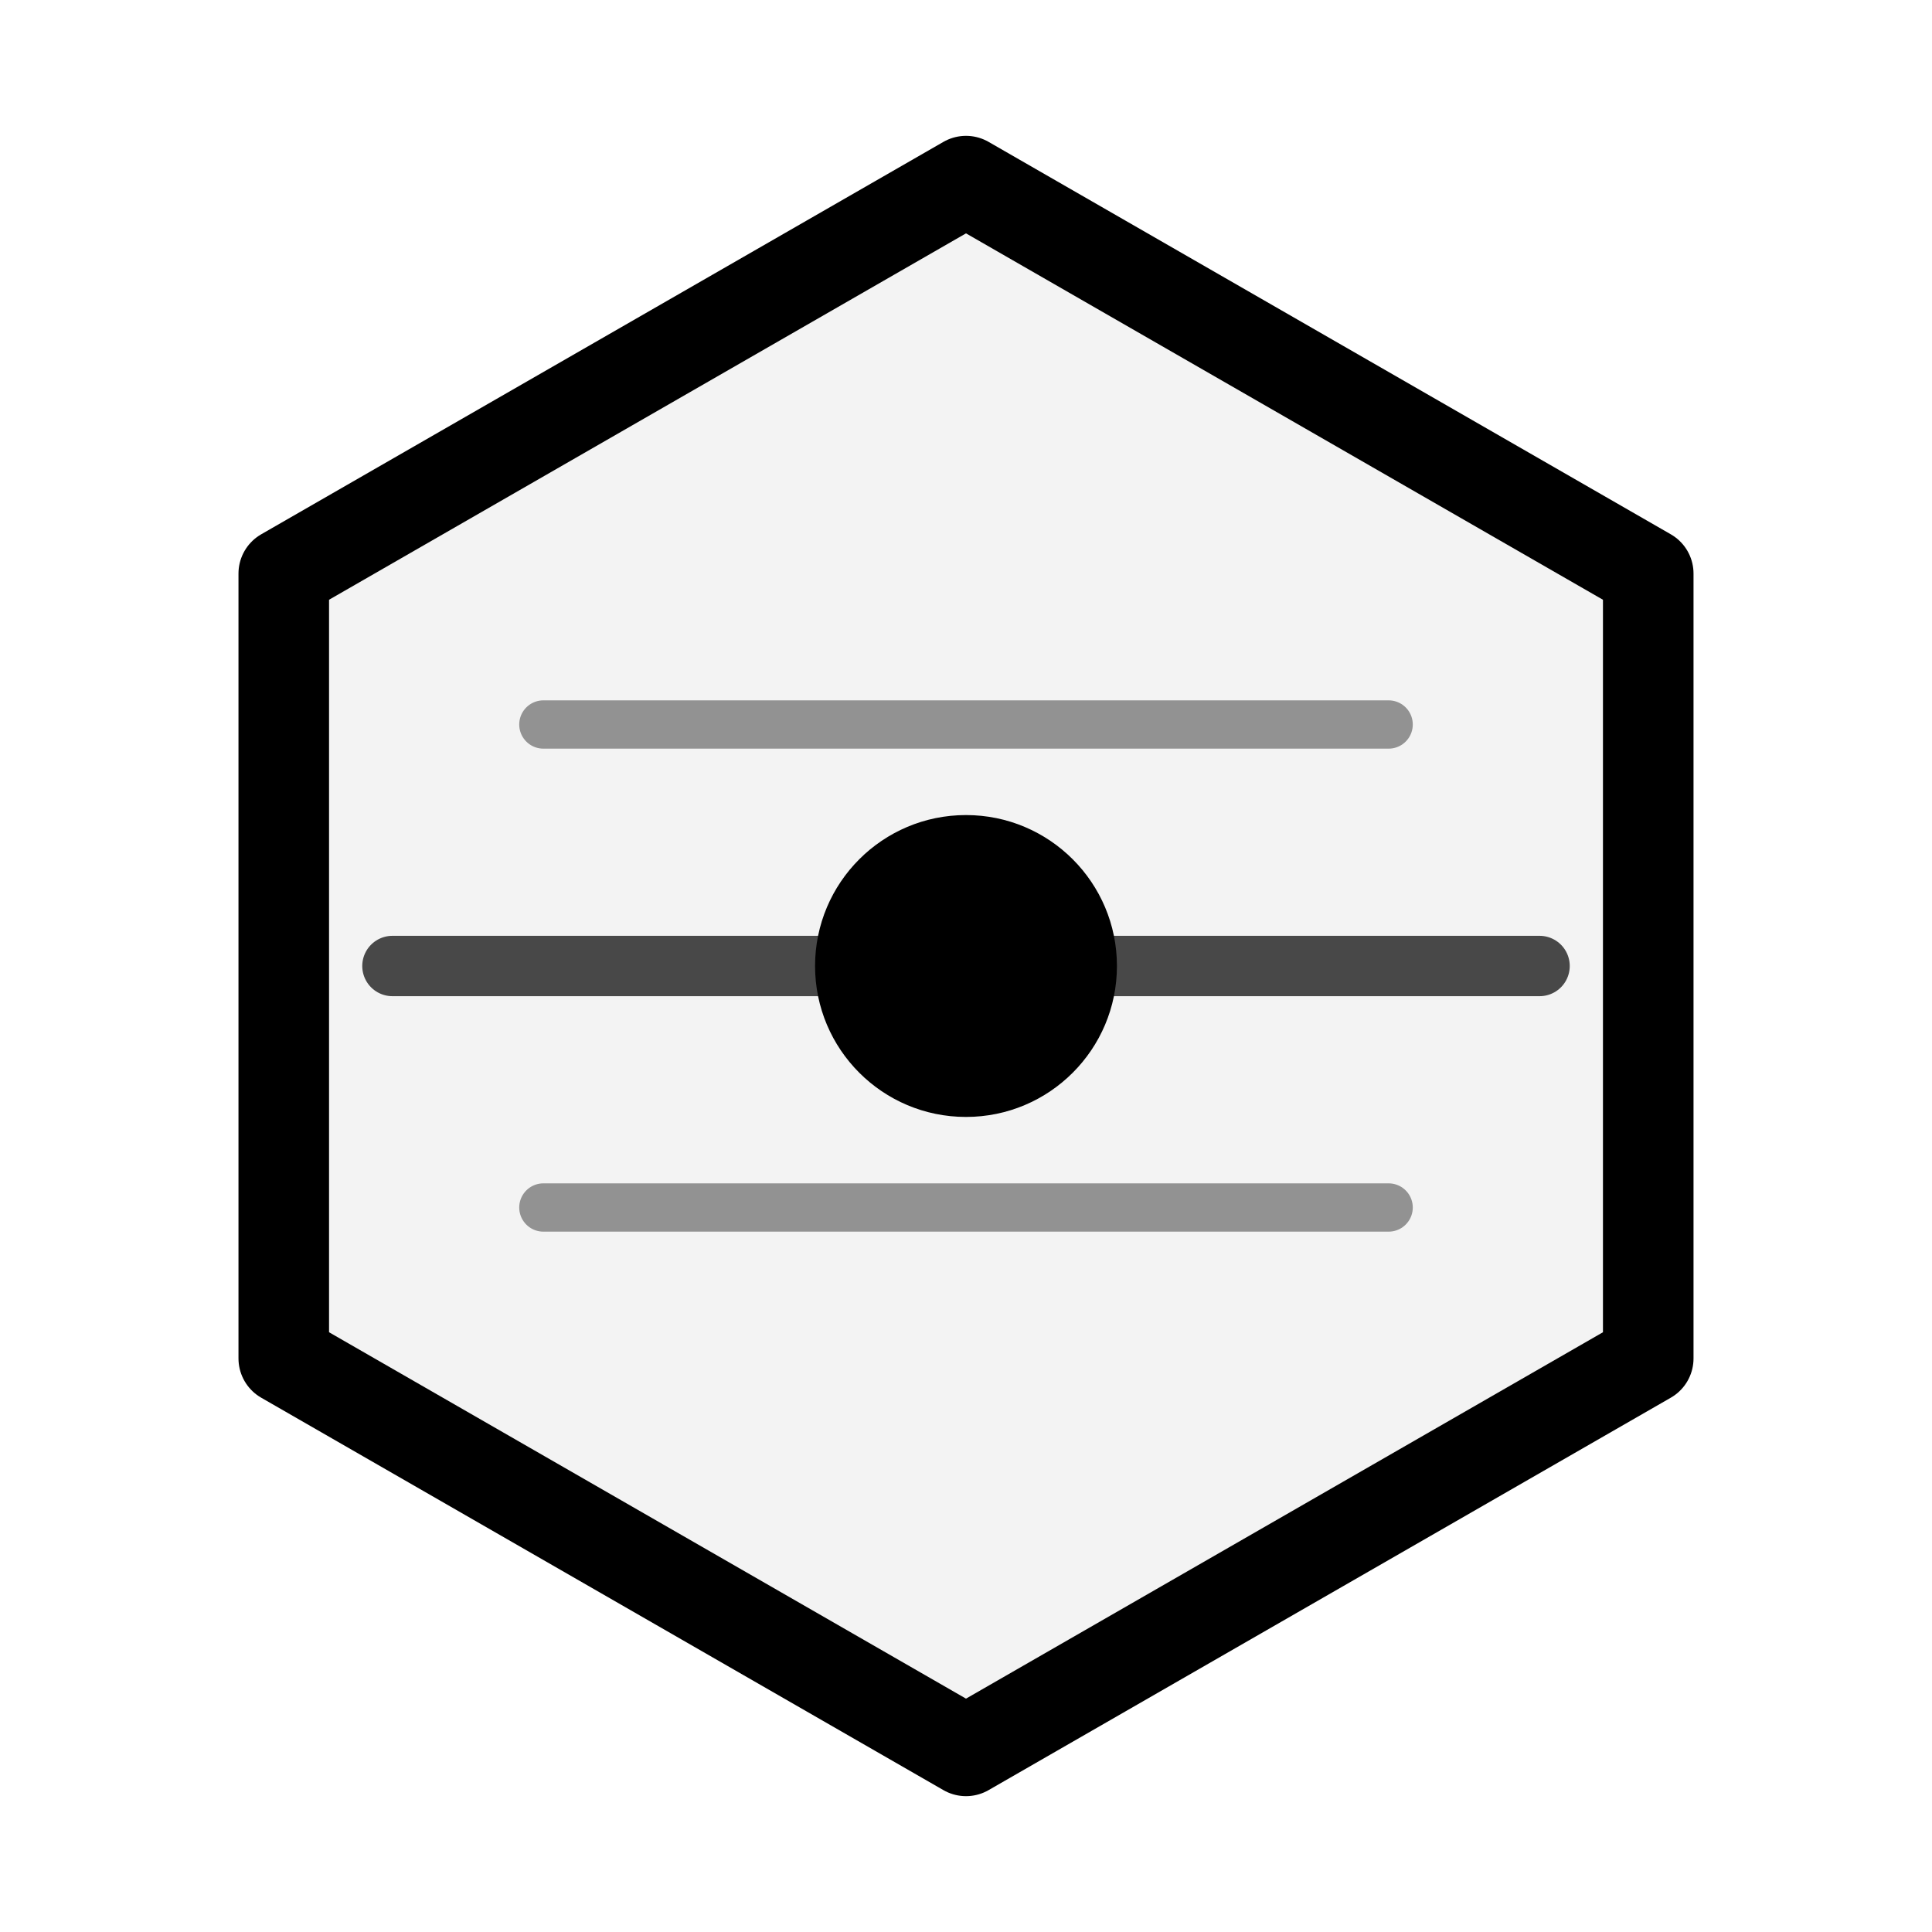
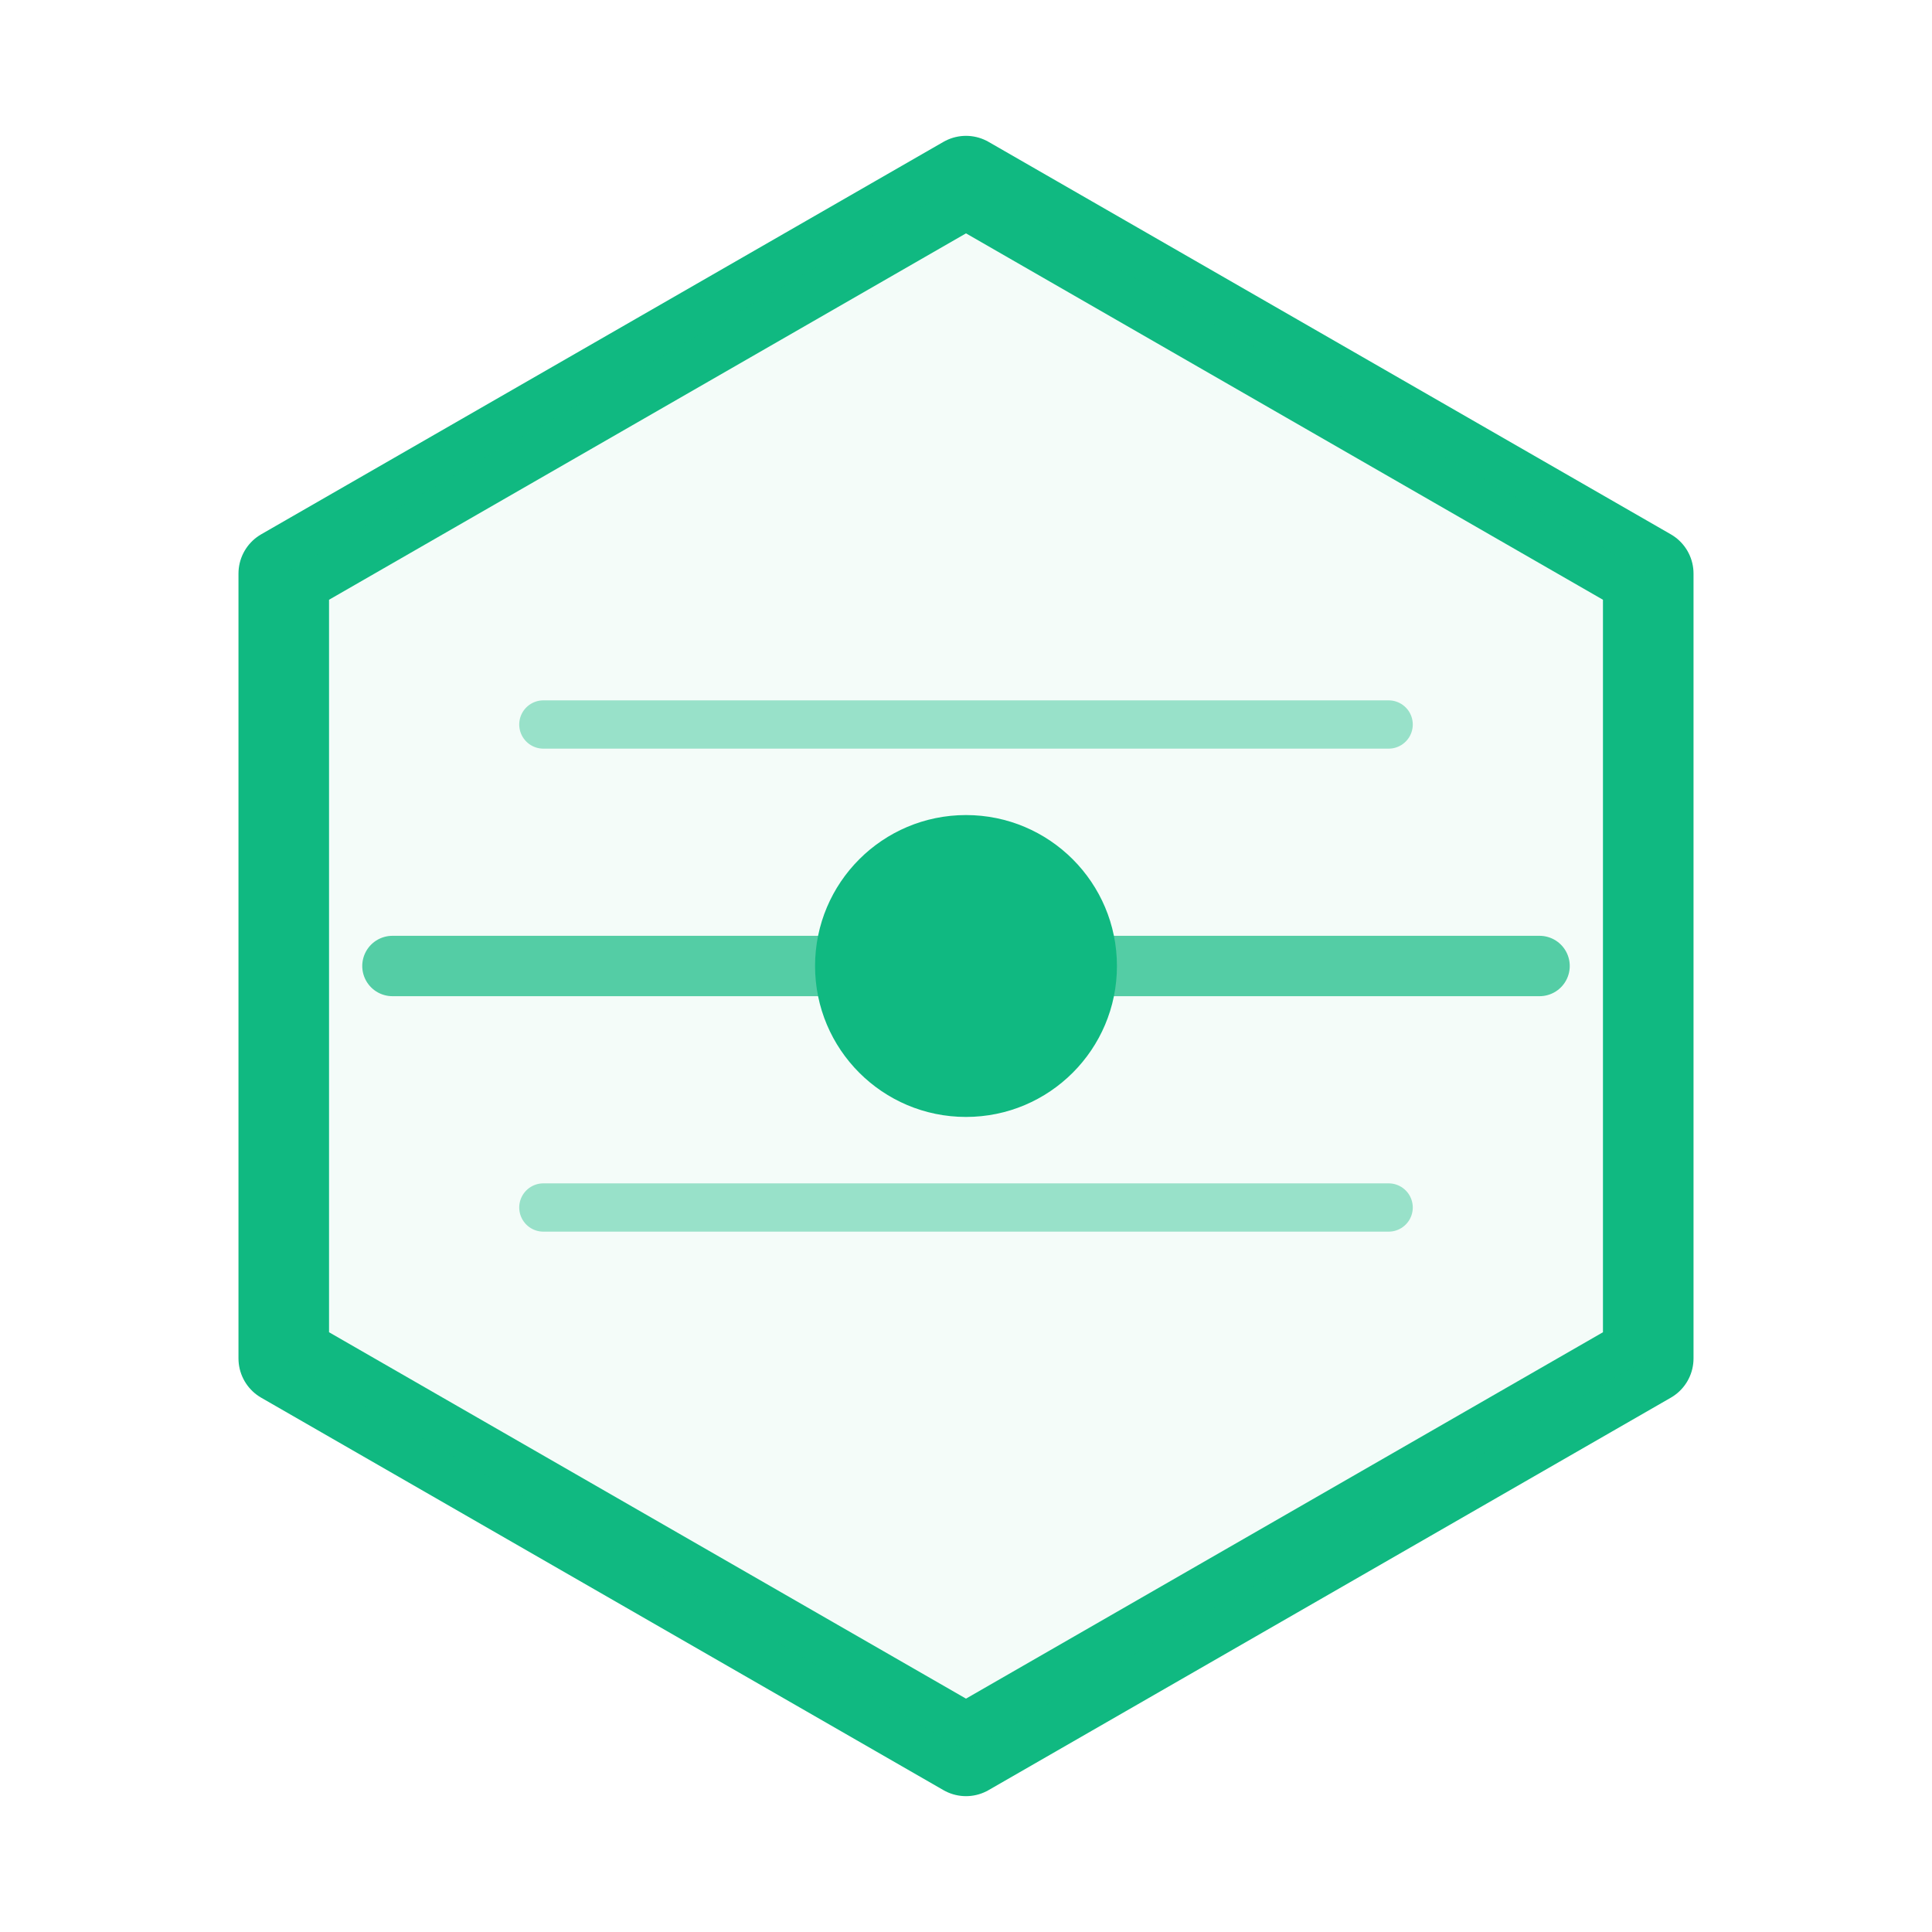
<svg xmlns="http://www.w3.org/2000/svg" viewBox="0 0 32 32" fill="none">
-   <polygon points="16,3 27.3,9.5 27.3,22.5 16,29 4.7,22.5 4.7,9.5" stroke="currentColor" stroke-width="1.5" stroke-linejoin="round" fill="none" />
-   <polygon points="16,3 27.3,9.5 27.3,22.5 16,29 4.7,22.5 4.7,9.5" fill="currentColor" opacity="0.05" />
-   <line x1="9" y1="12" x2="23" y2="12" stroke="currentColor" stroke-width="0.8" stroke-linecap="round" opacity="0.4" />
-   <line x1="6.5" y1="16" x2="25.5" y2="16" stroke="currentColor" stroke-width="1" stroke-linecap="round" opacity="0.7" />
-   <line x1="9" y1="20" x2="23" y2="20" stroke="currentColor" stroke-width="0.8" stroke-linecap="round" opacity="0.4" />
-   <circle cx="16" cy="16" r="2.5" fill="currentColor" />
+   <polygon points="16,3 27.3,9.5 27.3,22.5 16,29 4.7,22.5 4.7,9.5" stroke="#10b981" stroke-width="1.5" stroke-linejoin="round" fill="none" />
+   <polygon points="16,3 27.3,9.5 27.3,22.5 16,29 4.7,22.5 4.7,9.5" fill="#10b981" opacity="0.05" />
+   <line x1="9" y1="12" x2="23" y2="12" stroke="#10b981" stroke-width="0.8" stroke-linecap="round" opacity="0.4" />
+   <line x1="6.5" y1="16" x2="25.5" y2="16" stroke="#10b981" stroke-width="1" stroke-linecap="round" opacity="0.7" />
+   <line x1="9" y1="20" x2="23" y2="20" stroke="#10b981" stroke-width="0.8" stroke-linecap="round" opacity="0.4" />
+   <circle cx="16" cy="16" r="2.5" fill="#10b981" />
</svg>
